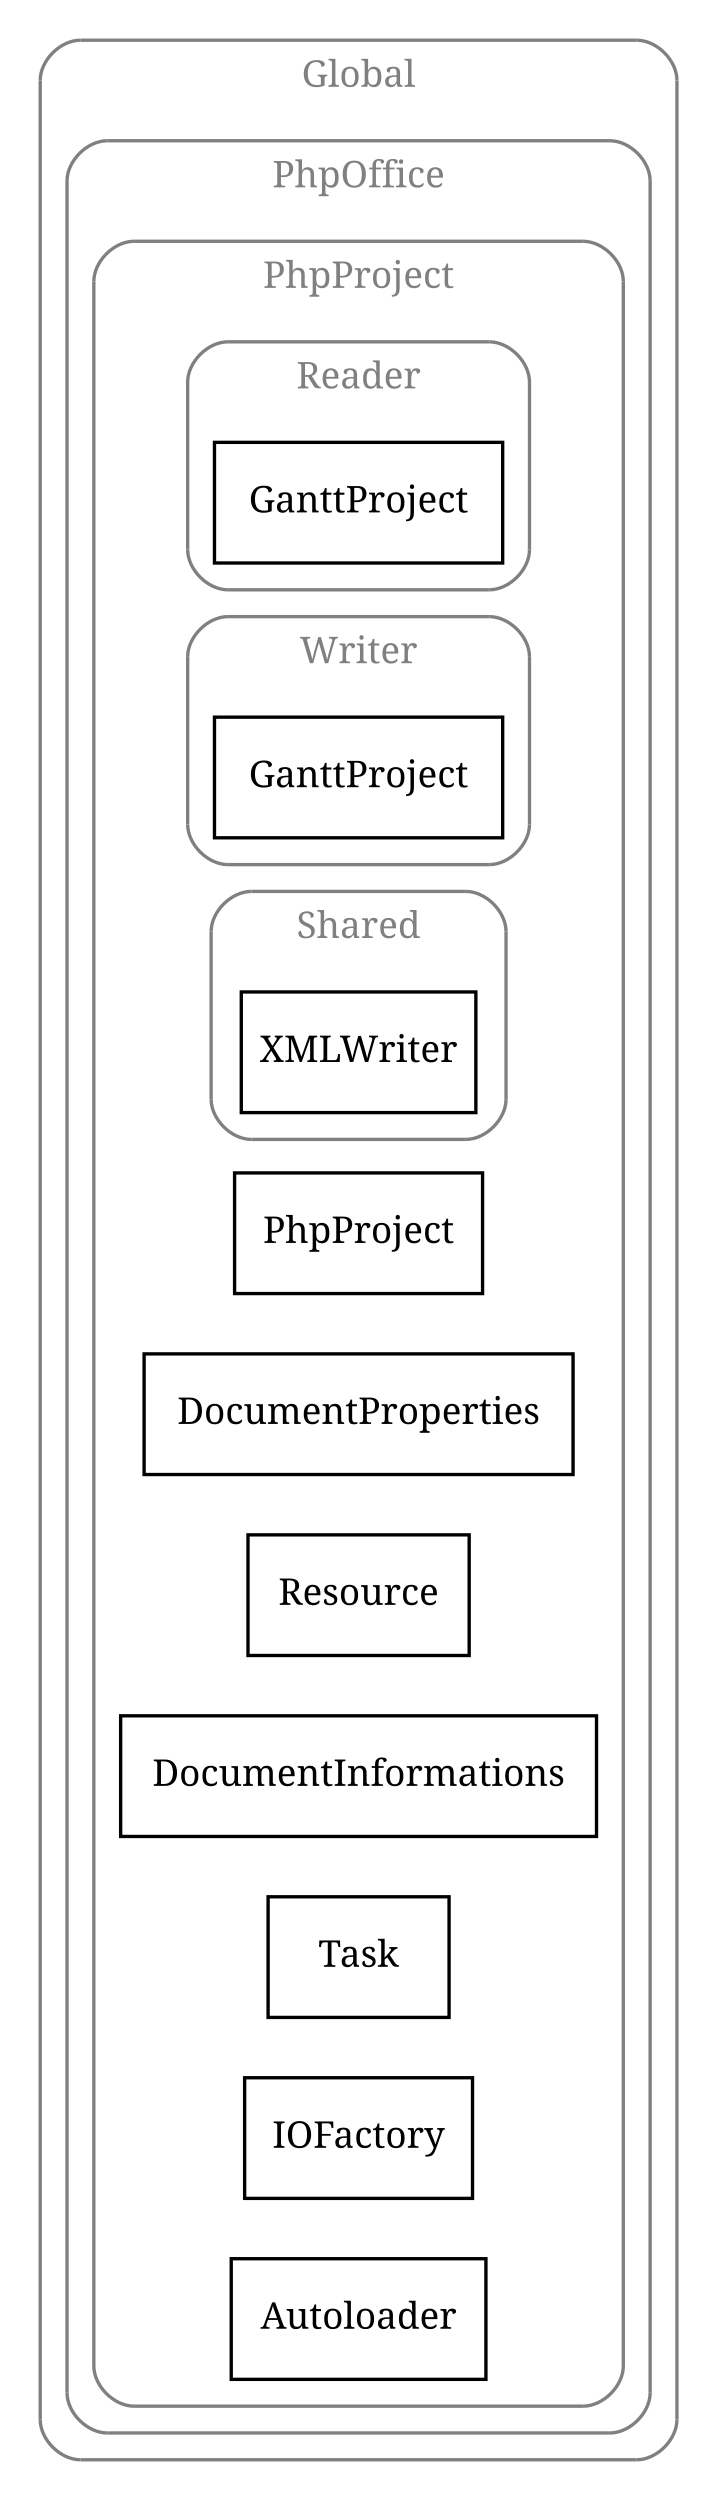
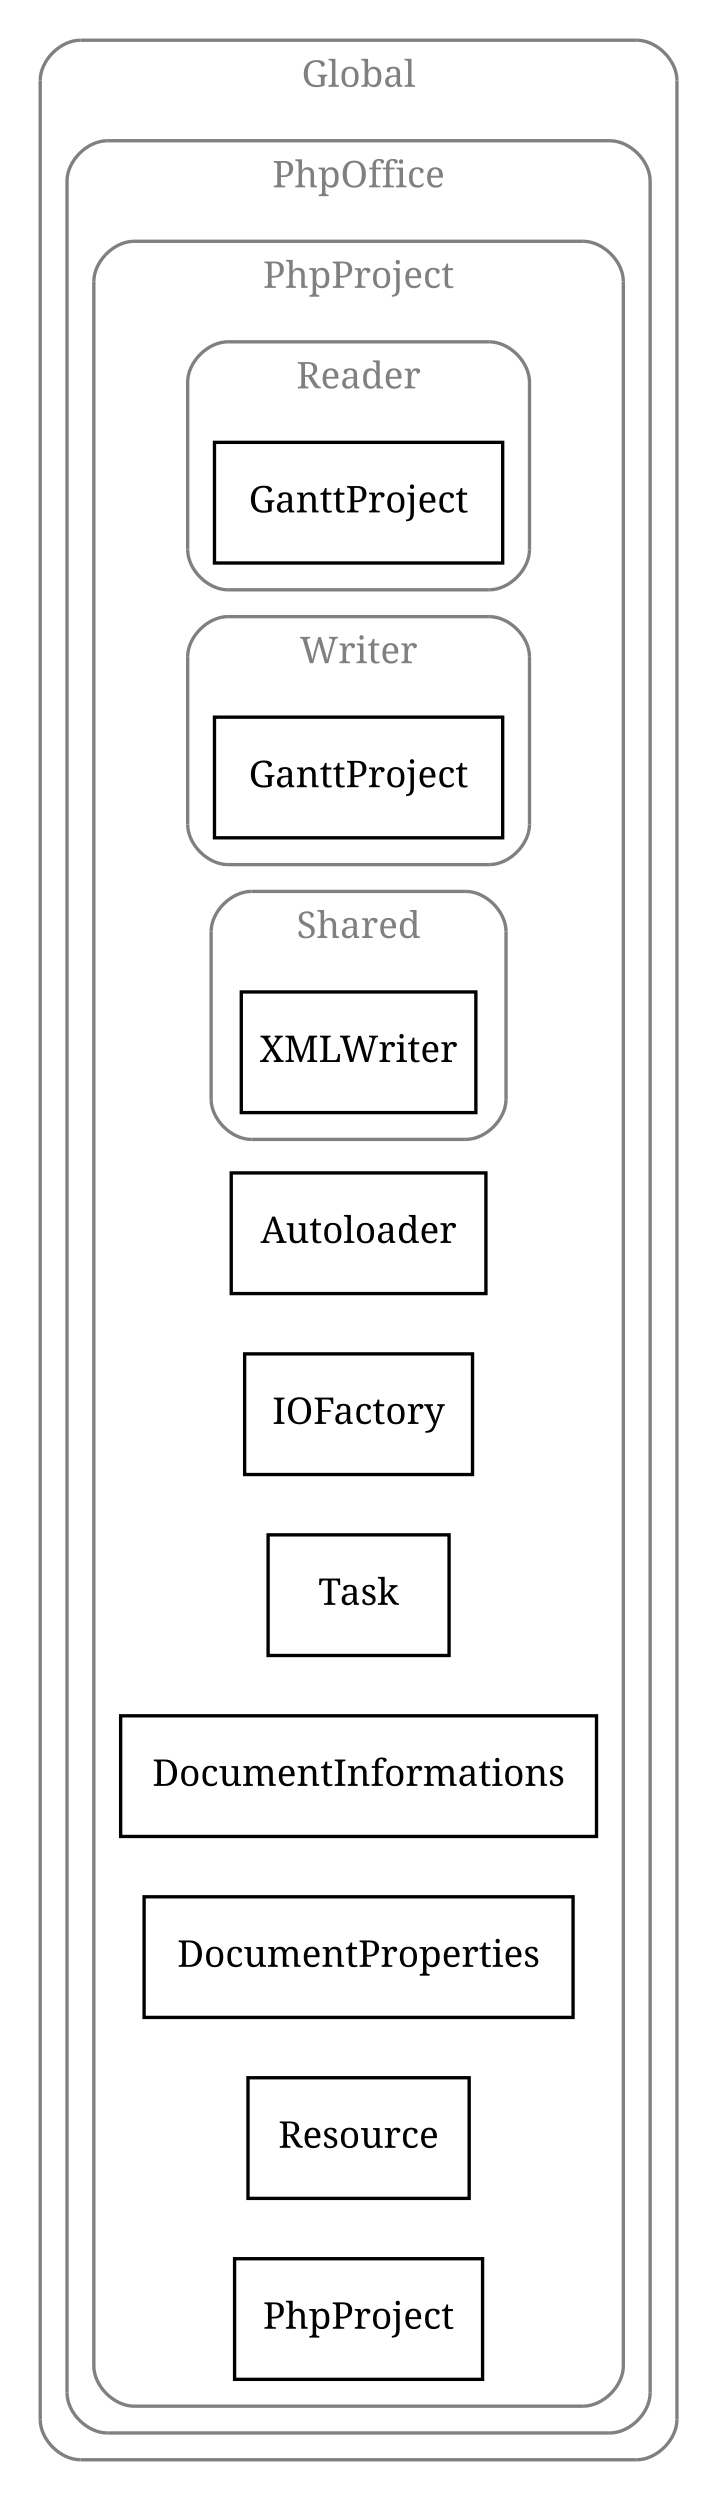
<svg xmlns="http://www.w3.org/2000/svg" width="214pt" height="746pt" viewBox="0.00 0.00 214.00 746.00">
  <g id="graph1" class="graph" transform="scale(1 1) rotate(0) translate(4 742)">
    <polygon fill="white" stroke="white" points="-4,5 -4,-742 211,-742 211,5 -4,5" />
    <g id="graph2" class="cluster">
      <polyline fill="none" stroke="gray" points="20,-8 186,-8 " />
      <path fill="none" stroke="gray" d="M186,-8C192,-8 198,-14 198,-20" />
      <polyline fill="none" stroke="gray" points="198,-20 198,-718 " />
      <path fill="none" stroke="gray" d="M198,-718C198,-724 192,-730 186,-730" />
      <polyline fill="none" stroke="gray" points="186,-730 20,-730 " />
      <path fill="none" stroke="gray" d="M20,-730C14,-730 8,-724 8,-718" />
      <polyline fill="none" stroke="gray" points="8,-718 8,-20 " />
      <path fill="none" stroke="gray" d="M8,-20C8,-14 14,-8 20,-8" />
      <text text-anchor="middle" x="103" y="-716.1" font-family="Times Roman,serif" font-size="11.00" fill="gray">Global</text>
    </g>
    <g id="graph3" class="cluster">
      <polyline fill="none" stroke="gray" points="28,-16 178,-16 " />
      <path fill="none" stroke="gray" d="M178,-16C184,-16 190,-22 190,-28" />
      <polyline fill="none" stroke="gray" points="190,-28 190,-688 " />
      <path fill="none" stroke="gray" d="M190,-688C190,-694 184,-700 178,-700" />
      <polyline fill="none" stroke="gray" points="178,-700 28,-700 " />
      <path fill="none" stroke="gray" d="M28,-700C22,-700 16,-694 16,-688" />
      <polyline fill="none" stroke="gray" points="16,-688 16,-28 " />
      <path fill="none" stroke="gray" d="M16,-28C16,-22 22,-16 28,-16" />
      <text text-anchor="middle" x="103" y="-686.1" font-family="Times Roman,serif" font-size="11.00" fill="gray">PhpOffice</text>
    </g>
    <g id="graph4" class="cluster">
      <polyline fill="none" stroke="gray" points="36,-24 170,-24 " />
      <path fill="none" stroke="gray" d="M170,-24C176,-24 182,-30 182,-36" />
      <polyline fill="none" stroke="gray" points="182,-36 182,-658 " />
      <path fill="none" stroke="gray" d="M182,-658C182,-664 176,-670 170,-670" />
      <polyline fill="none" stroke="gray" points="170,-670 36,-670 " />
      <path fill="none" stroke="gray" d="M36,-670C30,-670 24,-664 24,-658" />
      <polyline fill="none" stroke="gray" points="24,-658 24,-36 " />
      <path fill="none" stroke="gray" d="M24,-36C24,-30 30,-24 36,-24" />
      <text text-anchor="middle" x="103" y="-656.1" font-family="Times Roman,serif" font-size="11.00" fill="gray">PhpProject</text>
    </g>
    <g id="graph5" class="cluster">
      <polyline fill="none" stroke="gray" points="64,-566 142,-566 " />
      <path fill="none" stroke="gray" d="M142,-566C148,-566 154,-572 154,-578" />
      <polyline fill="none" stroke="gray" points="154,-578 154,-628 " />
      <path fill="none" stroke="gray" d="M154,-628C154,-634 148,-640 142,-640" />
      <polyline fill="none" stroke="gray" points="142,-640 64,-640 " />
      <path fill="none" stroke="gray" d="M64,-640C58,-640 52,-634 52,-628" />
      <polyline fill="none" stroke="gray" points="52,-628 52,-578 " />
      <path fill="none" stroke="gray" d="M52,-578C52,-572 58,-566 64,-566" />
      <text text-anchor="middle" x="103" y="-626.1" font-family="Times Roman,serif" font-size="11.00" fill="gray">Reader</text>
    </g>
    <g id="graph6" class="cluster">
      <polyline fill="none" stroke="gray" points="64,-484 142,-484 " />
      <path fill="none" stroke="gray" d="M142,-484C148,-484 154,-490 154,-496" />
      <polyline fill="none" stroke="gray" points="154,-496 154,-546 " />
      <path fill="none" stroke="gray" d="M154,-546C154,-552 148,-558 142,-558" />
      <polyline fill="none" stroke="gray" points="142,-558 64,-558 " />
      <path fill="none" stroke="gray" d="M64,-558C58,-558 52,-552 52,-546" />
      <polyline fill="none" stroke="gray" points="52,-546 52,-496 " />
      <path fill="none" stroke="gray" d="M52,-496C52,-490 58,-484 64,-484" />
      <text text-anchor="middle" x="103" y="-544.1" font-family="Times Roman,serif" font-size="11.00" fill="gray">Writer</text>
    </g>
    <g id="graph7" class="cluster">
      <polyline fill="none" stroke="gray" points="71,-402 135,-402 " />
      <path fill="none" stroke="gray" d="M135,-402C141,-402 147,-408 147,-414" />
      <polyline fill="none" stroke="gray" points="147,-414 147,-464 " />
      <path fill="none" stroke="gray" d="M147,-464C147,-470 141,-476 135,-476" />
      <polyline fill="none" stroke="gray" points="135,-476 71,-476 " />
      <path fill="none" stroke="gray" d="M71,-476C65,-476 59,-470 59,-464" />
      <polyline fill="none" stroke="gray" points="59,-464 59,-414 " />
      <path fill="none" stroke="gray" d="M59,-414C59,-408 65,-402 71,-402" />
      <text text-anchor="middle" x="103" y="-462.1" font-family="Times Roman,serif" font-size="11.00" fill="gray">Shared</text>
    </g>
    <g id="node5" class="node">
      <polygon fill="none" stroke="black" points="146,-610 60,-610 60,-574 146,-574 146,-610" />
      <text text-anchor="middle" x="103" y="-589.1" font-family="Times Roman,serif" font-size="11.00">GanttProject</text>
    </g>
    <g id="node7" class="node">
      <polygon fill="none" stroke="black" points="146,-528 60,-528 60,-492 146,-492 146,-528" />
      <text text-anchor="middle" x="103" y="-507.1" font-family="Times Roman,serif" font-size="11.00">GanttProject</text>
    </g>
    <g id="node9" class="node">
      <polygon fill="none" stroke="black" points="138,-446 68,-446 68,-410 138,-410 138,-446" />
      <text text-anchor="middle" x="103" y="-425.1" font-family="Times Roman,serif" font-size="11.00">XMLWriter</text>
    </g>
    <g id="node10" class="node">
-       <polygon fill="none" stroke="black" points="140,-392 66,-392 66,-356 140,-356 140,-392" />
-       <text text-anchor="middle" x="103" y="-371.1" font-family="Times Roman,serif" font-size="11.00">PhpProject</text>
+       <polygon fill="none" stroke="black" points="141,-392 65,-392 65,-356 141,-356 141,-392" />
+       <text text-anchor="middle" x="103" y="-371.1" font-family="Times Roman,serif" font-size="11.00">Autoloader</text>
    </g>
    <g id="node11" class="node">
-       <polygon fill="none" stroke="black" points="167,-338 39,-338 39,-302 167,-302 167,-338" />
-       <text text-anchor="middle" x="103" y="-317.1" font-family="Times Roman,serif" font-size="11.00">DocumentProperties</text>
+       <polygon fill="none" stroke="black" points="137,-338 69,-338 69,-302 137,-302 137,-338" />
+       <text text-anchor="middle" x="103" y="-317.1" font-family="Times Roman,serif" font-size="11.00">IOFactory</text>
    </g>
    <g id="node12" class="node">
-       <polygon fill="none" stroke="black" points="136,-284 70,-284 70,-248 136,-248 136,-284" />
-       <text text-anchor="middle" x="103" y="-263.1" font-family="Times Roman,serif" font-size="11.00">Resource</text>
+       <polygon fill="none" stroke="black" points="130,-284 76,-284 76,-248 130,-248 130,-284" />
+       <text text-anchor="middle" x="103" y="-263.1" font-family="Times Roman,serif" font-size="11.00">Task</text>
    </g>
    <g id="node13" class="node">
      <polygon fill="none" stroke="black" points="174,-230 32,-230 32,-194 174,-194 174,-230" />
      <text text-anchor="middle" x="103" y="-209.1" font-family="Times Roman,serif" font-size="11.00">DocumentInformations</text>
    </g>
    <g id="node14" class="node">
-       <polygon fill="none" stroke="black" points="130,-176 76,-176 76,-140 130,-140 130,-176" />
-       <text text-anchor="middle" x="103" y="-155.1" font-family="Times Roman,serif" font-size="11.00">Task</text>
+       <polygon fill="none" stroke="black" points="167,-176 39,-176 39,-140 167,-140 167,-176" />
+       <text text-anchor="middle" x="103" y="-155.1" font-family="Times Roman,serif" font-size="11.00">DocumentProperties</text>
    </g>
    <g id="node15" class="node">
-       <polygon fill="none" stroke="black" points="137,-122 69,-122 69,-86 137,-86 137,-122" />
-       <text text-anchor="middle" x="103" y="-101.1" font-family="Times Roman,serif" font-size="11.00">IOFactory</text>
+       <polygon fill="none" stroke="black" points="136,-122 70,-122 70,-86 136,-86 136,-122" />
+       <text text-anchor="middle" x="103" y="-101.1" font-family="Times Roman,serif" font-size="11.00">Resource</text>
    </g>
    <g id="node16" class="node">
-       <polygon fill="none" stroke="black" points="141,-68 65,-68 65,-32 141,-32 141,-68" />
-       <text text-anchor="middle" x="103" y="-47.1" font-family="Times Roman,serif" font-size="11.00">Autoloader</text>
+       <polygon fill="none" stroke="black" points="140,-68 66,-68 66,-32 140,-32 140,-68" />
+       <text text-anchor="middle" x="103" y="-47.1" font-family="Times Roman,serif" font-size="11.00">PhpProject</text>
    </g>
  </g>
</svg>
